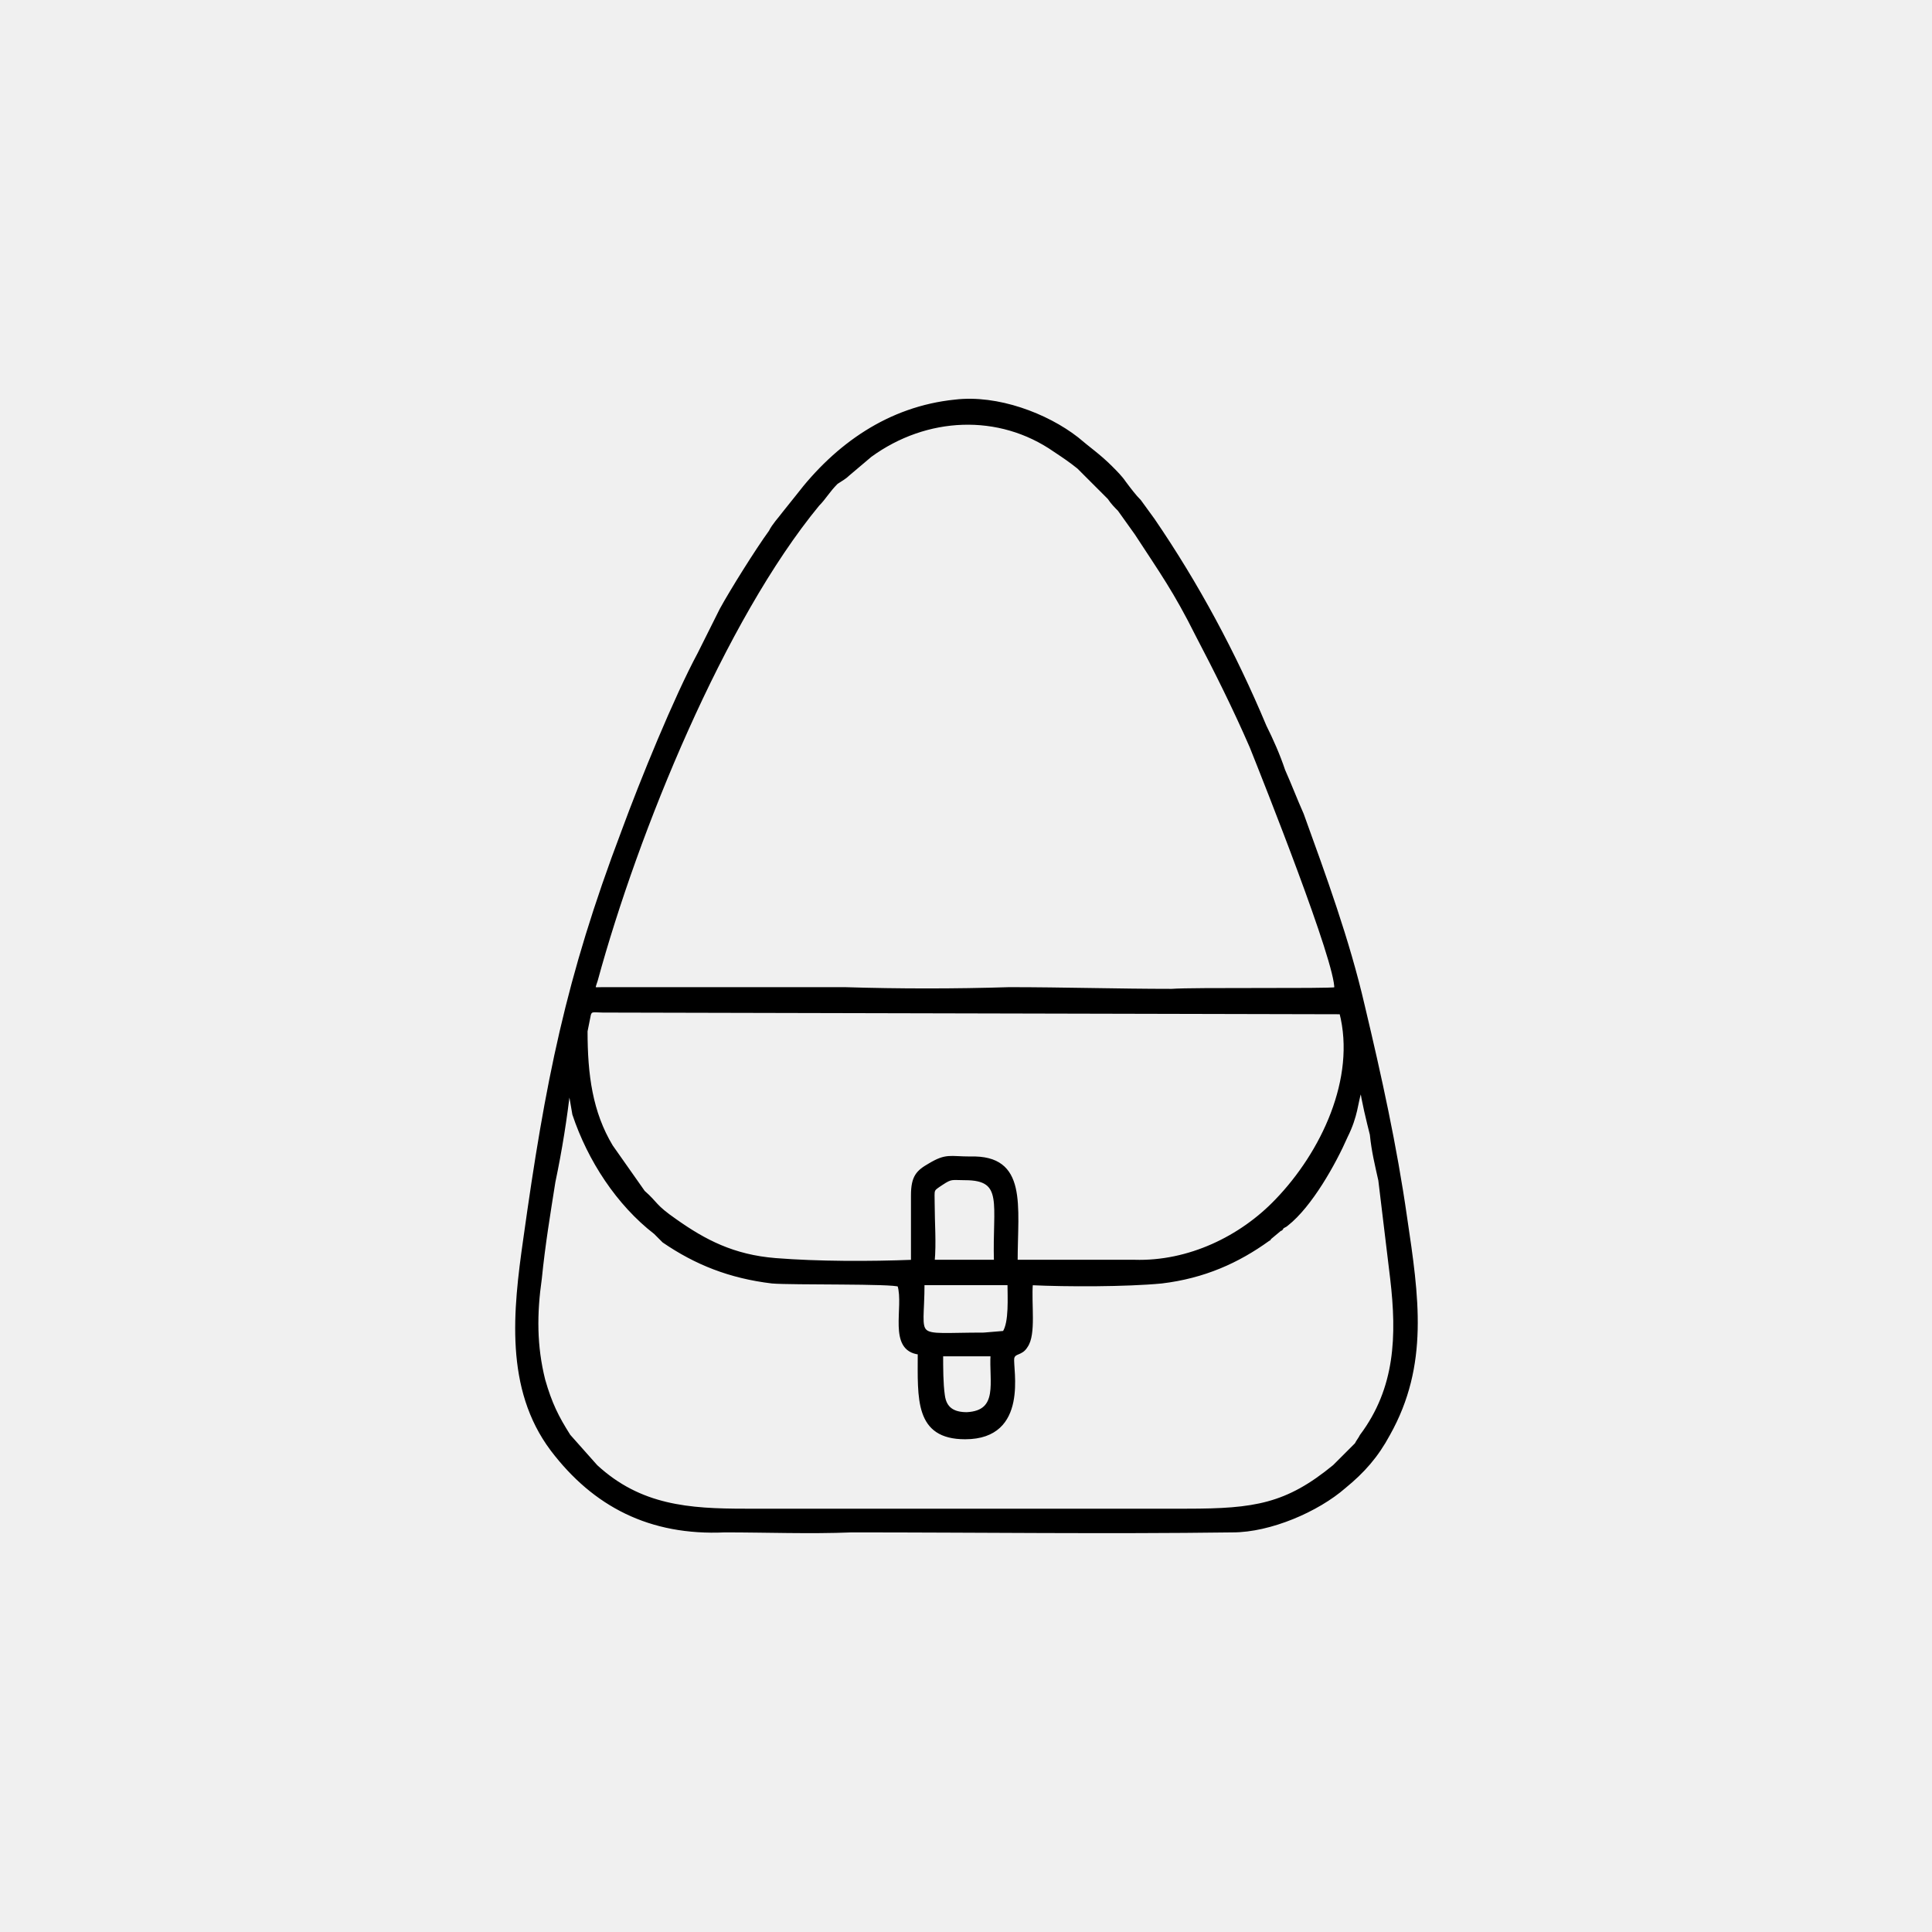
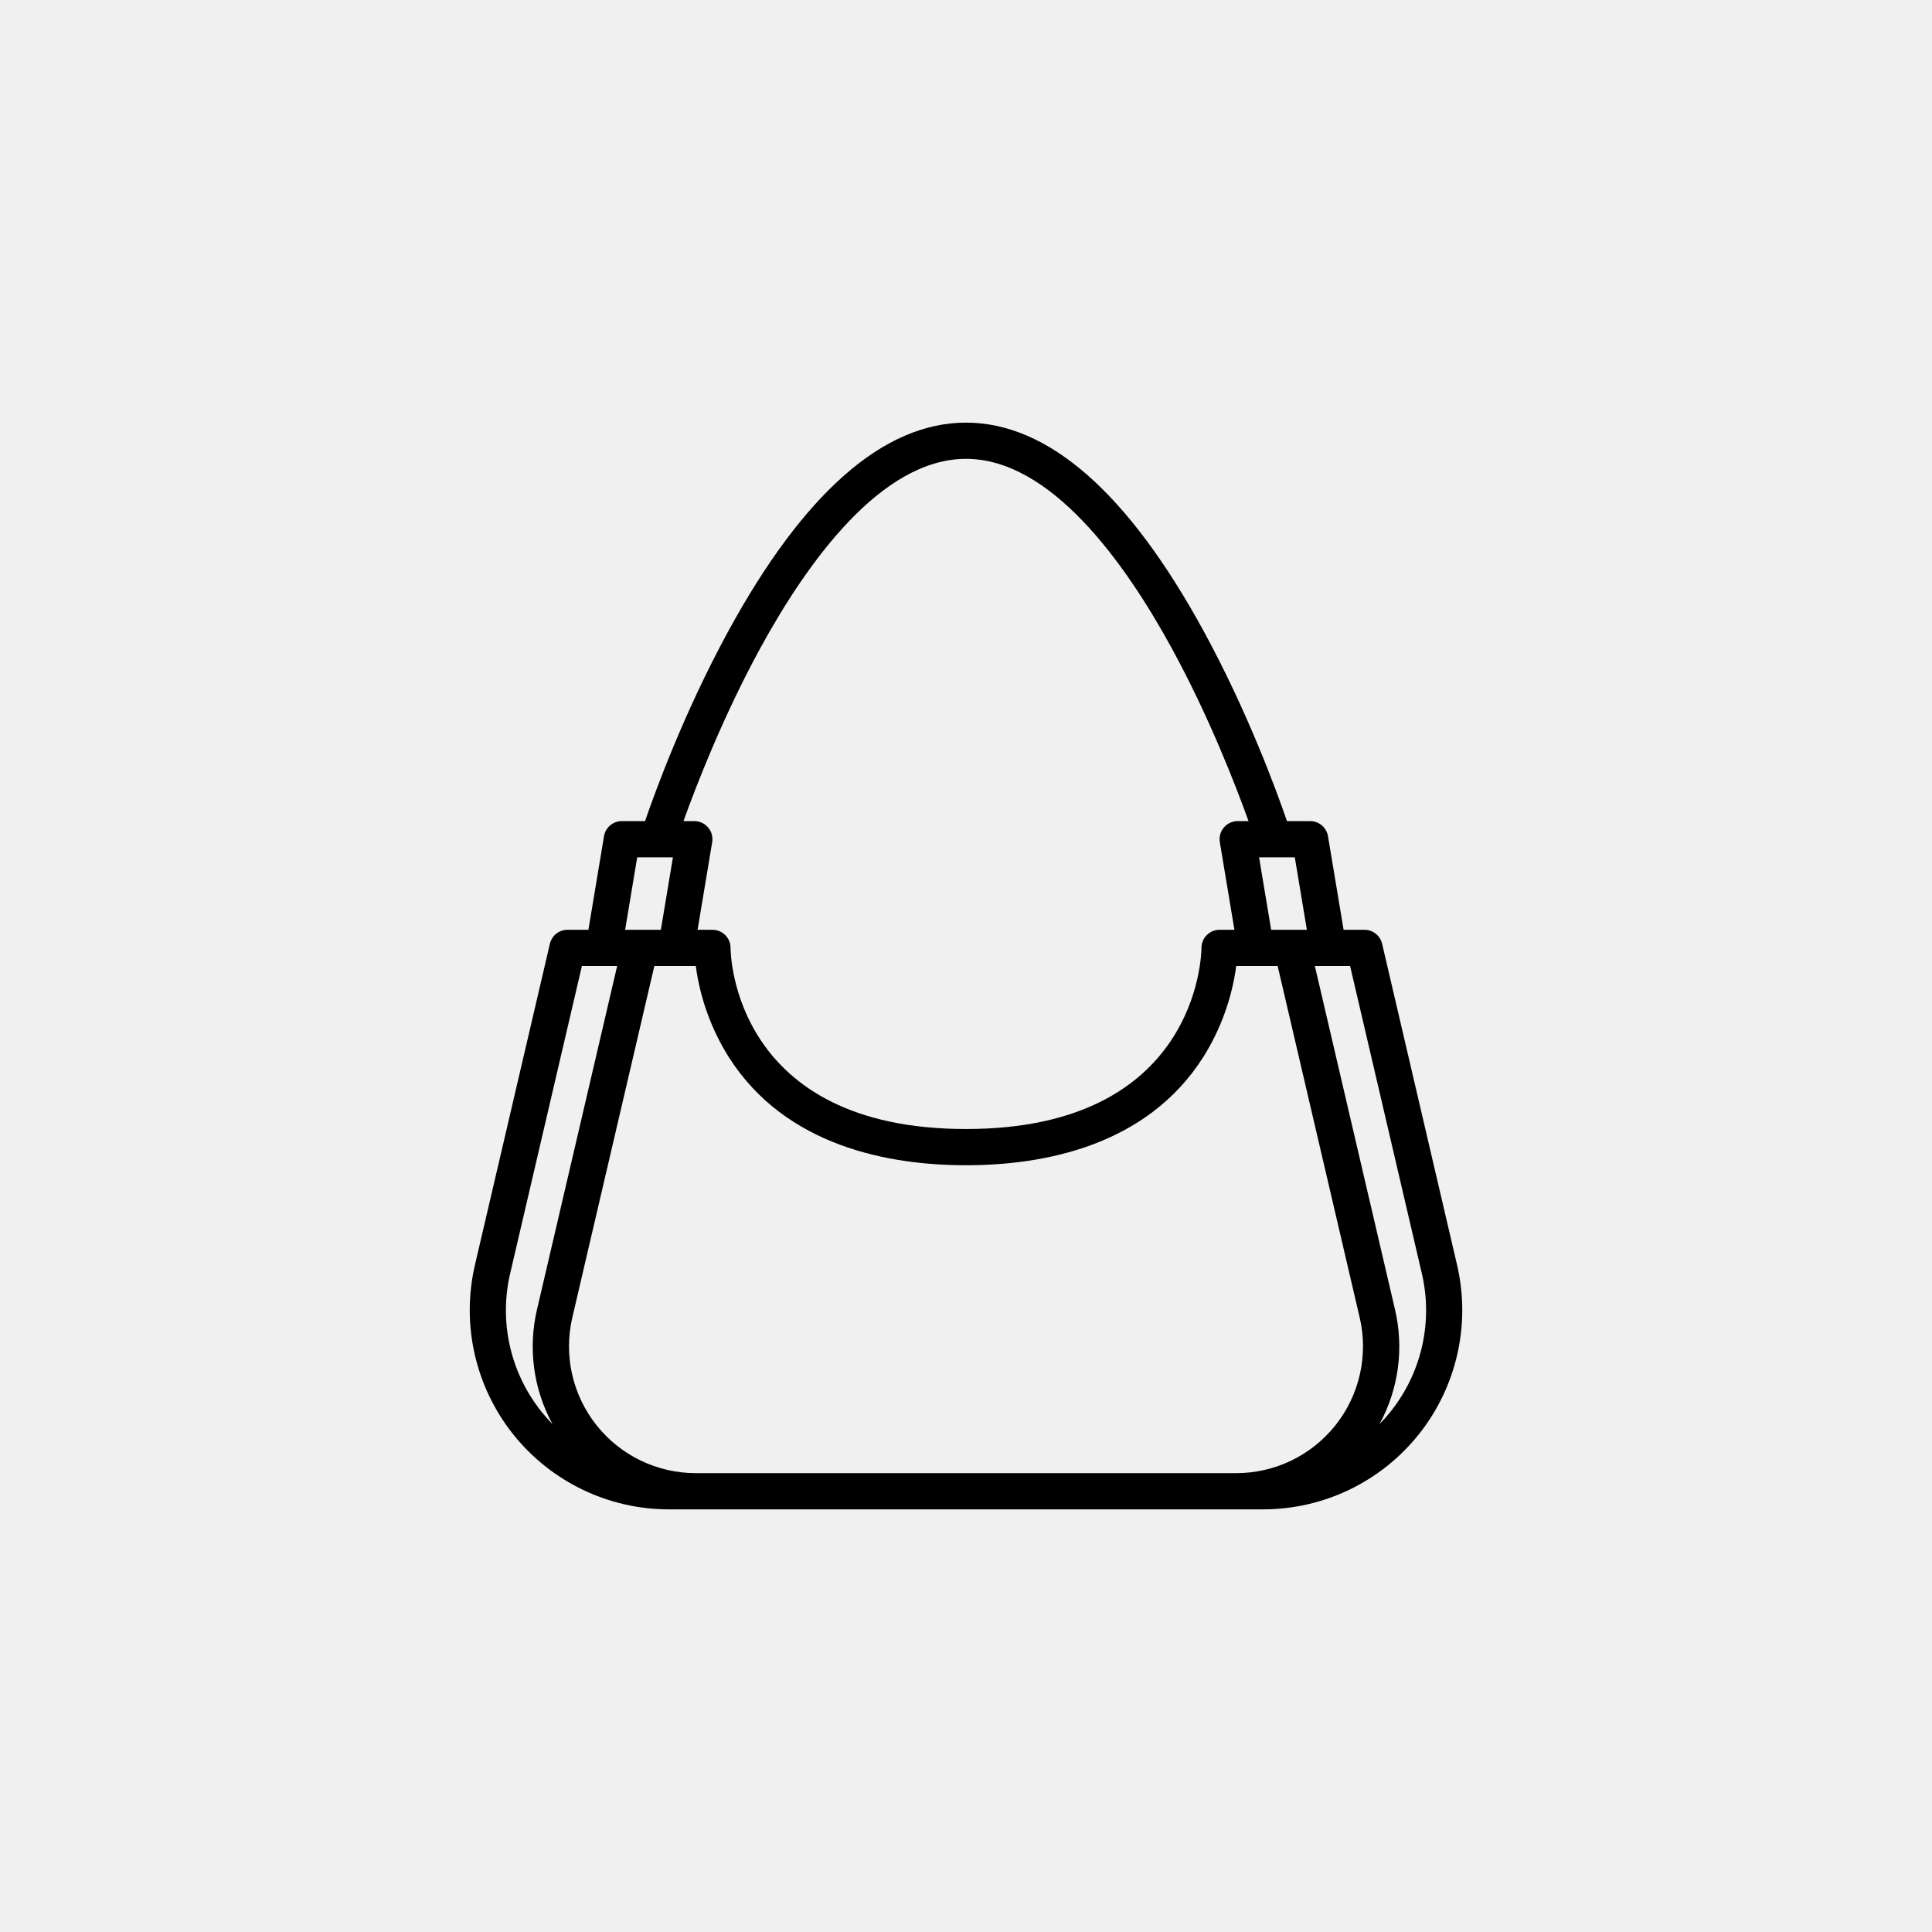
- <svg xmlns="http://www.w3.org/2000/svg" xml:space="preserve" width="76px" height="76px" version="1.1" style="shape-rendering:geometricPrecision; text-rendering:geometricPrecision; image-rendering:optimizeQuality; fill-rule:evenodd; clip-rule:evenodd" viewBox="0 0 11.41 11.39">
-   <defs>
-     <style type="text/css">
-    
-     .str0 {stroke:black;stroke-width:0.02;stroke-miterlimit:22.926}
-      .fil0 {fill:none}
-     .fil1 {fill:#000000}
-      @media (prefers-color-scheme: dark) {
-         .fil1 { fill: #ffffff; }
-     }
-    
-   </style>
-   </defs>
-   <g id="Layer_x0020_1">
-     <rect class="fil0" width="11.41" height="11.39" rx="1.6" ry="1.6" />
-     <path class="fil1 str0" d="M5.64 2.36c-0.39,0.04 -0.7,0.26 -0.93,0.56l-0.08 0.1c-0.03,0.04 -0.06,0.07 -0.08,0.11 -0.08,0.11 -0.23,0.35 -0.29,0.46l-0.13 0.26c-0.14,0.26 -0.34,0.75 -0.45,1.05 -0.33,0.87 -0.45,1.48 -0.58,2.41 -0.06,0.42 -0.11,0.88 0.16,1.24 0.25,0.33 0.58,0.5 1.02,0.48 0.25,0 0.5,0.01 0.75,0 0.75,0 1.5,0.01 2.25,0 0.22,0 0.5,-0.12 0.66,-0.26 0.11,-0.09 0.19,-0.18 0.26,-0.31 0.23,-0.41 0.17,-0.81 0.1,-1.28 -0.06,-0.42 -0.15,-0.83 -0.25,-1.25 -0.09,-0.39 -0.23,-0.77 -0.36,-1.13 -0.04,-0.09 -0.07,-0.17 -0.11,-0.26 -0.03,-0.09 -0.07,-0.18 -0.11,-0.26 -0.18,-0.43 -0.4,-0.84 -0.66,-1.22l-0.08 -0.11c-0.03,-0.03 -0.06,-0.07 -0.09,-0.11 -0.02,-0.03 -0.05,-0.06 -0.08,-0.09 -0.07,-0.07 -0.13,-0.11 -0.2,-0.17 -0.18,-0.14 -0.47,-0.25 -0.72,-0.22zm2.25 3.47c0.01,-0.15 -0.42,-1.23 -0.5,-1.43 -0.1,-0.23 -0.21,-0.45 -0.32,-0.66 -0.13,-0.26 -0.21,-0.37 -0.36,-0.6l-0.1 -0.14c-0.02,-0.02 -0.04,-0.04 -0.06,-0.07l-0.18 -0.18c-0.05,-0.04 -0.08,-0.06 -0.14,-0.1 -0.33,-0.23 -0.76,-0.21 -1.09,0.03l-0.13 0.11c-0.02,0.02 -0.04,0.03 -0.07,0.05 -0.05,0.05 -0.07,0.09 -0.11,0.13 -0.56,0.68 -1.07,1.93 -1.31,2.81 -0.02,0.06 -0.02,0.05 0.04,0.05l1.43 0c0.32,0.01 0.65,0.01 0.97,0 0.32,0 0.64,0.01 0.96,0.01 0.13,-0.01 0.92,0 0.97,-0.01zm0.15 0.58l-0.01 0.03c-0.02,0.06 -0.02,0.14 -0.08,0.26 -0.07,0.16 -0.21,0.41 -0.35,0.52 -0.01,0.01 -0.02,0.01 -0.03,0.02 0,0 0,0.01 -0.01,0.01 0,0 0,0 0,0l-0.06 0.05c-0.03,0.02 0.01,0 -0.01,0.01 -0.18,0.13 -0.38,0.22 -0.63,0.25 -0.21,0.02 -0.56,0.02 -0.77,0.01 -0.01,0.12 0.02,0.3 -0.03,0.37 -0.03,0.05 -0.07,0.03 -0.08,0.07 -0.01,0.06 0.09,0.47 -0.28,0.47 -0.29,0 -0.27,-0.23 -0.27,-0.5 -0.18,-0.02 -0.08,-0.27 -0.12,-0.4 -0.03,-0.02 -0.63,-0.01 -0.75,-0.02 -0.25,-0.03 -0.45,-0.11 -0.64,-0.24 -0.02,-0.02 -0.03,-0.03 -0.05,-0.05 -0.22,-0.17 -0.39,-0.43 -0.48,-0.7 -0.01,-0.06 -0.02,-0.12 -0.03,-0.16 -0.02,0.18 -0.05,0.37 -0.09,0.56 -0.03,0.19 -0.06,0.37 -0.08,0.57 -0.03,0.21 -0.03,0.4 0.02,0.6 0.04,0.14 0.08,0.22 0.15,0.33l0.16 0.18c0.26,0.24 0.55,0.26 0.88,0.26l2.61 0c0.4,0 0.59,-0.03 0.87,-0.26l0.09 -0.09c0.02,-0.02 0.02,-0.02 0.04,-0.04 0.01,-0.02 0.02,-0.03 0.03,-0.05 0.21,-0.28 0.22,-0.59 0.18,-0.93l-0.07 -0.58c-0.02,-0.09 -0.04,-0.17 -0.05,-0.27 -0.02,-0.08 -0.05,-0.2 -0.06,-0.28zm-4.58 -0.33c0,0.26 0.03,0.48 0.15,0.68l0.19 0.27c0.08,0.07 0.06,0.08 0.19,0.17 0.17,0.12 0.34,0.21 0.59,0.23 0.25,0.02 0.56,0.02 0.81,0.01l0 -0.39c0,-0.11 0.03,-0.14 0.1,-0.18 0.1,-0.06 0.12,-0.04 0.24,-0.04 0.33,-0.01 0.27,0.28 0.27,0.61l0.7 0c0.32,0.01 0.63,-0.14 0.84,-0.36 0.27,-0.28 0.48,-0.72 0.38,-1.11l-4.36 -0.01c-0.05,0 -0.07,-0.01 -0.08,0.02 0,0 -0.02,0.1 -0.02,0.1zm2.05 1.36l0.37 0c-0.01,-0.34 0.06,-0.49 -0.18,-0.49 -0.08,0 -0.08,-0.01 -0.14,0.03 -0.06,0.04 -0.05,0.03 -0.05,0.12 0,0.11 0.01,0.23 0,0.34zm-0.06 0.13c0,0.35 -0.08,0.3 0.36,0.3l0.12 -0.01c0.04,-0.06 0.03,-0.21 0.03,-0.29l-0.51 0zm0.41 0.42l-0.3 0c0,0.08 0,0.17 0.01,0.24 0.01,0.08 0.06,0.11 0.14,0.11 0.2,-0.01 0.14,-0.19 0.15,-0.35z" />
+ <svg xmlns="http://www.w3.org/2000/svg" version="1.1" width="512" height="512" x="0" y="0" viewBox="0 0 512 512" style="enable-background:new 0 0 512 512" xml:space="preserve">
+   <style>
+         path { fill: #000;} /* Default (light mode) */
+         @media (prefers-color-scheme: dark) {
+         path { fill: #fff;} /* Dark mode */
+         }
+     </style>
+   <g transform="matrix(0.6,0,0,0.6,102.4006,102.4)">
+     <path d="M387.185 496a88 88 0 0 0 85.7-108l-33.094-141.818A8 8 0 0 0 432 240h-9.223l-6.886-41.315A8 8 0 0 0 408 192h-10.238c-4.578-13.321-17.374-48.33-36.739-83.831C327.664 47.01 292.329 16 256 16s-71.664 31.01-105.023 92.169c-19.365 35.5-32.161 70.51-36.739 83.831H104a8 8 0 0 0-7.891 6.685L89.223 240H80a8 8 0 0 0-7.791 6.182L39.118 388a88 88 0 0 0 85.7 108ZM457.3 391.64a71.615 71.615 0 0 1-13.716 61.115 73.055 73.055 0 0 1-4.957 5.62 71.555 71.555 0 0 0 6.836-50.735L410.081 256h15.571ZM406.556 240h-15.779l-5.333-32h15.779ZM165.129 115.637C185.967 77.482 218.647 32 256 32s70.033 45.482 90.871 83.637c16.522 30.252 28.345 60.847 33.914 76.363H376a8 8 0 0 0-7.891 9.315L374.556 240H368a8.023 8.023 0 0 0-8 7.975c-.021 3.267-1.688 80.025-104 80.025s-103.979-76.758-104-80a8 8 0 0 0-8-8h-6.556l6.447-38.685A8 8 0 0 0 136 192h-4.785c5.569-15.516 17.392-46.111 33.914-76.363ZM110.777 208h15.779l-5.333 32h-15.779ZM54.7 391.64 86.348 256h15.571L66.536 407.64a71.555 71.555 0 0 0 6.836 50.735 73.055 73.055 0 0 1-4.957-5.62A71.615 71.615 0 0 1 54.7 391.64ZM136.652 480a56 56 0 0 1-54.535-68.725L118.348 256h18.3a100.858 100.858 0 0 0 14.608 40.3C176.342 335.724 222.063 344 256 344s79.658-8.276 104.749-47.7a100.858 100.858 0 0 0 14.608-40.3h18.295l36.231 155.275A56 56 0 0 1 375.348 480Z" opacity="1" data-original="#000000" />
  </g>
</svg>
